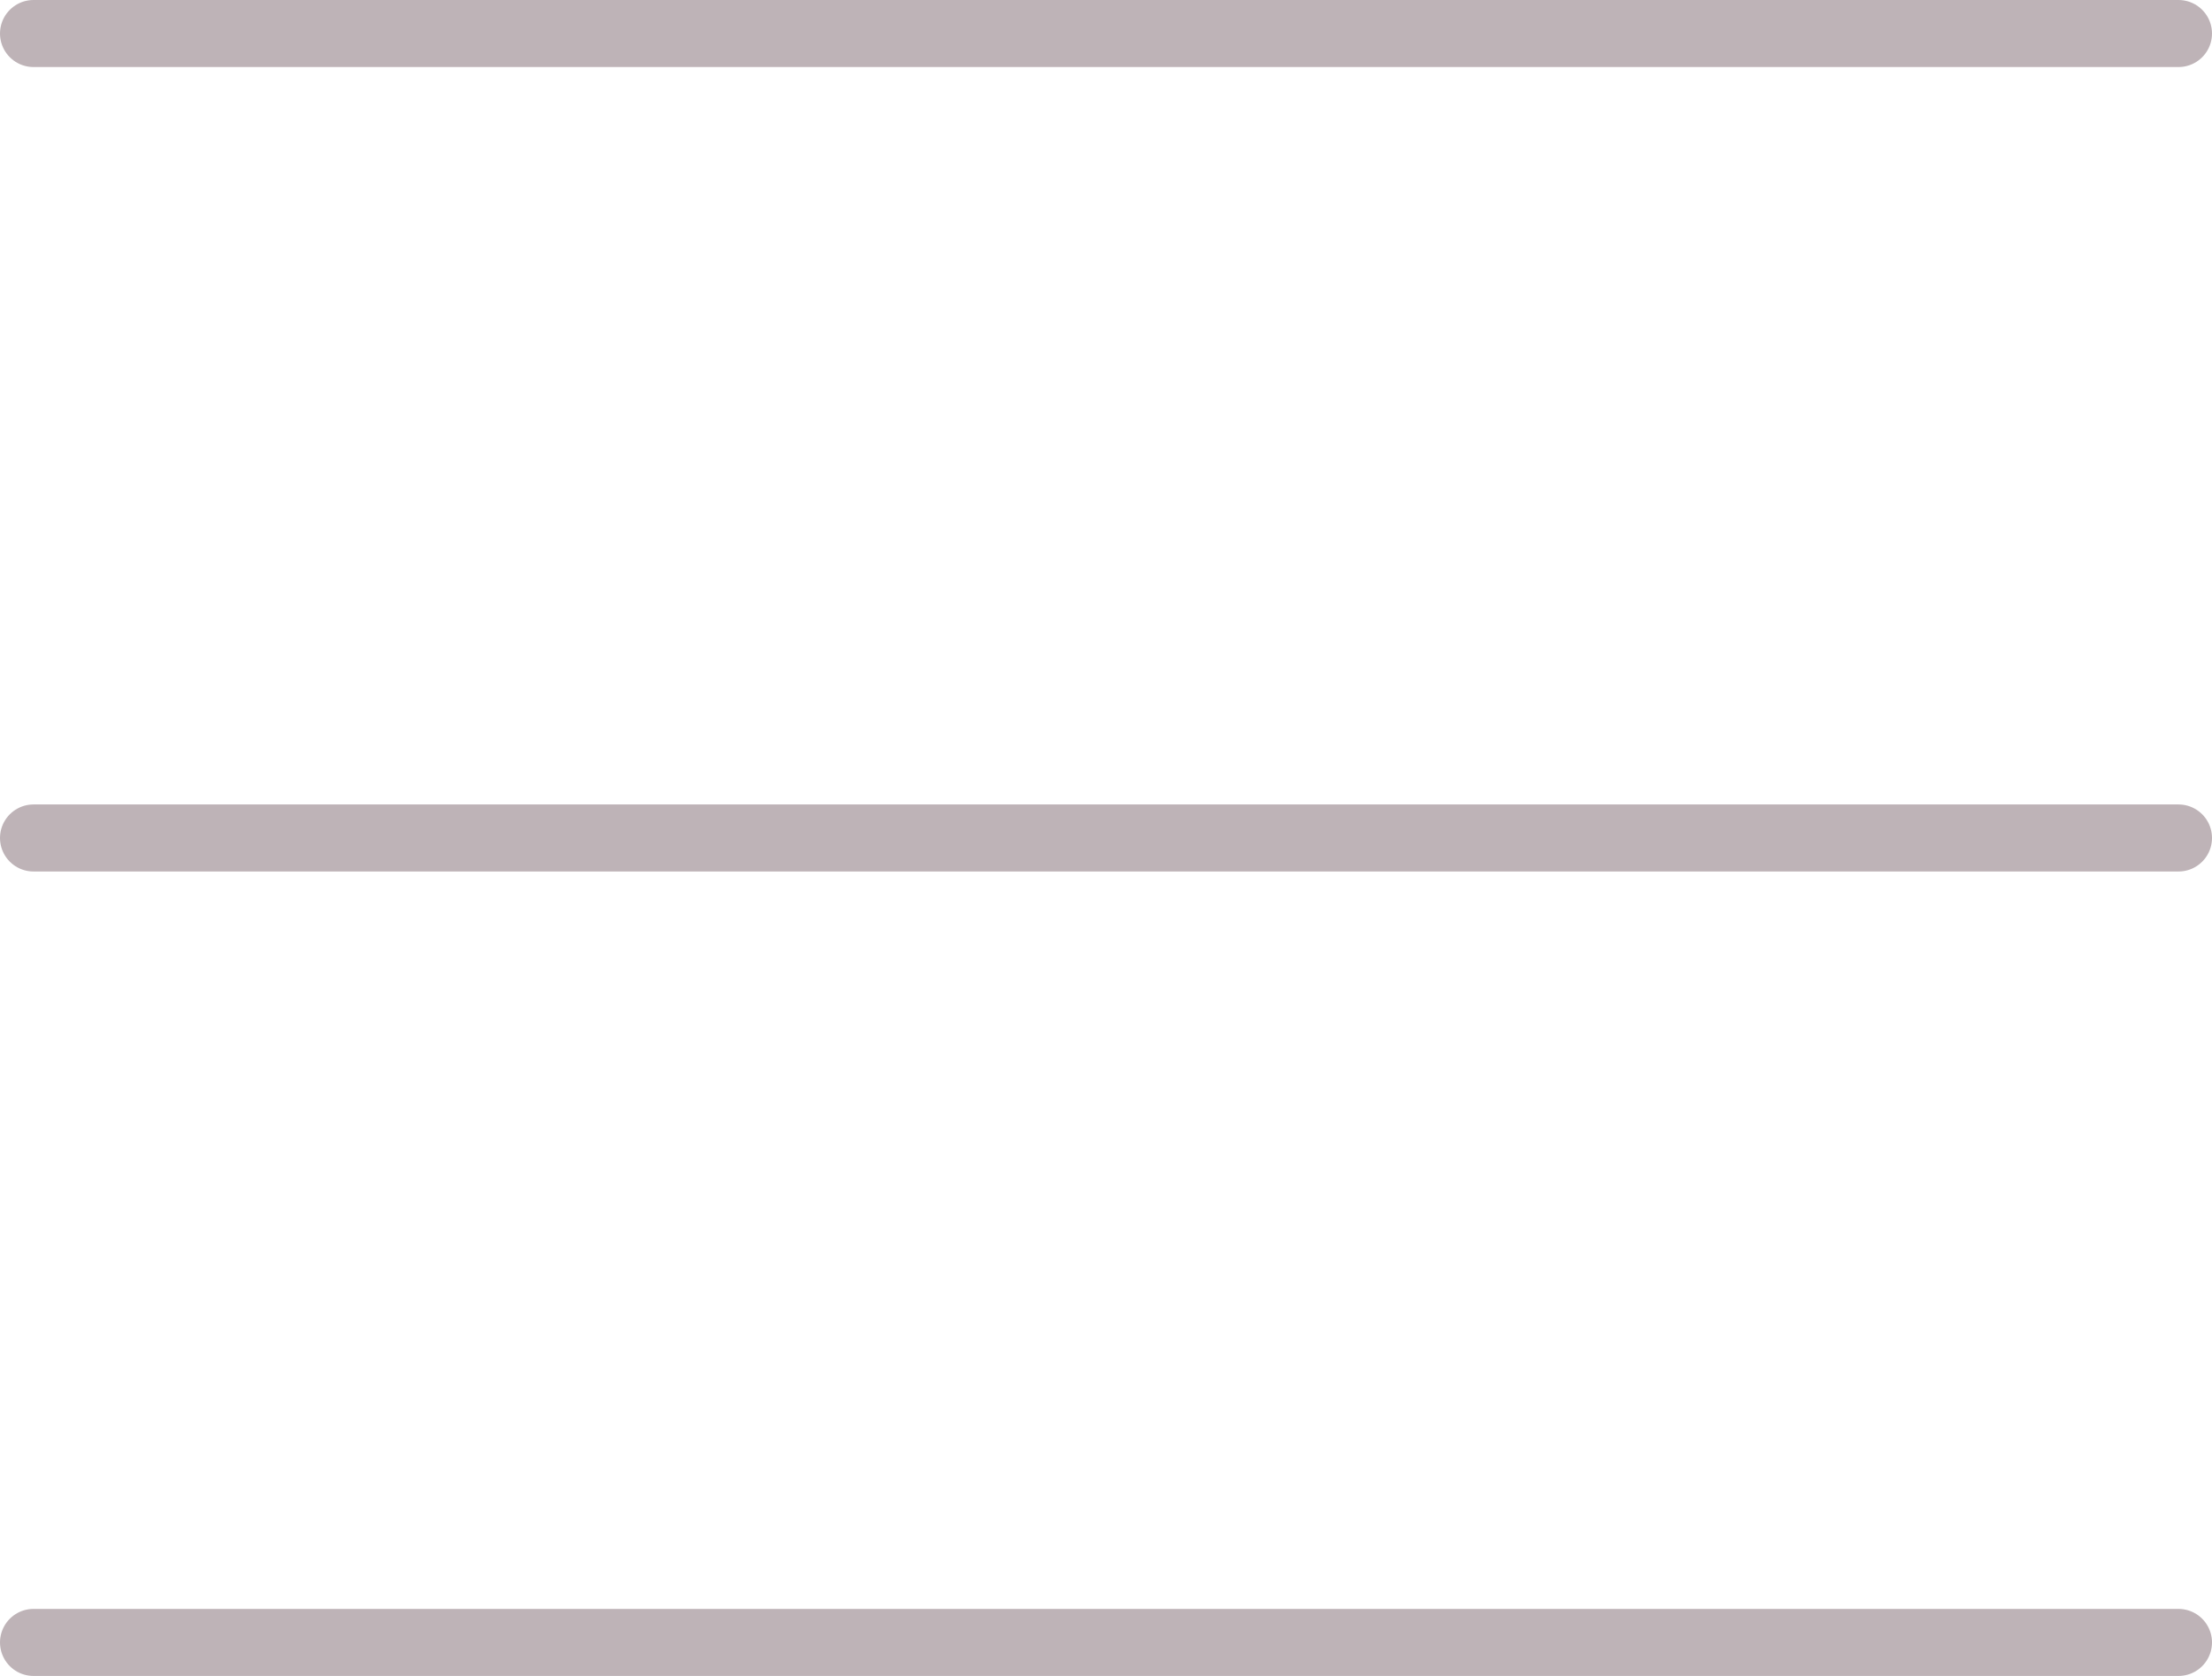
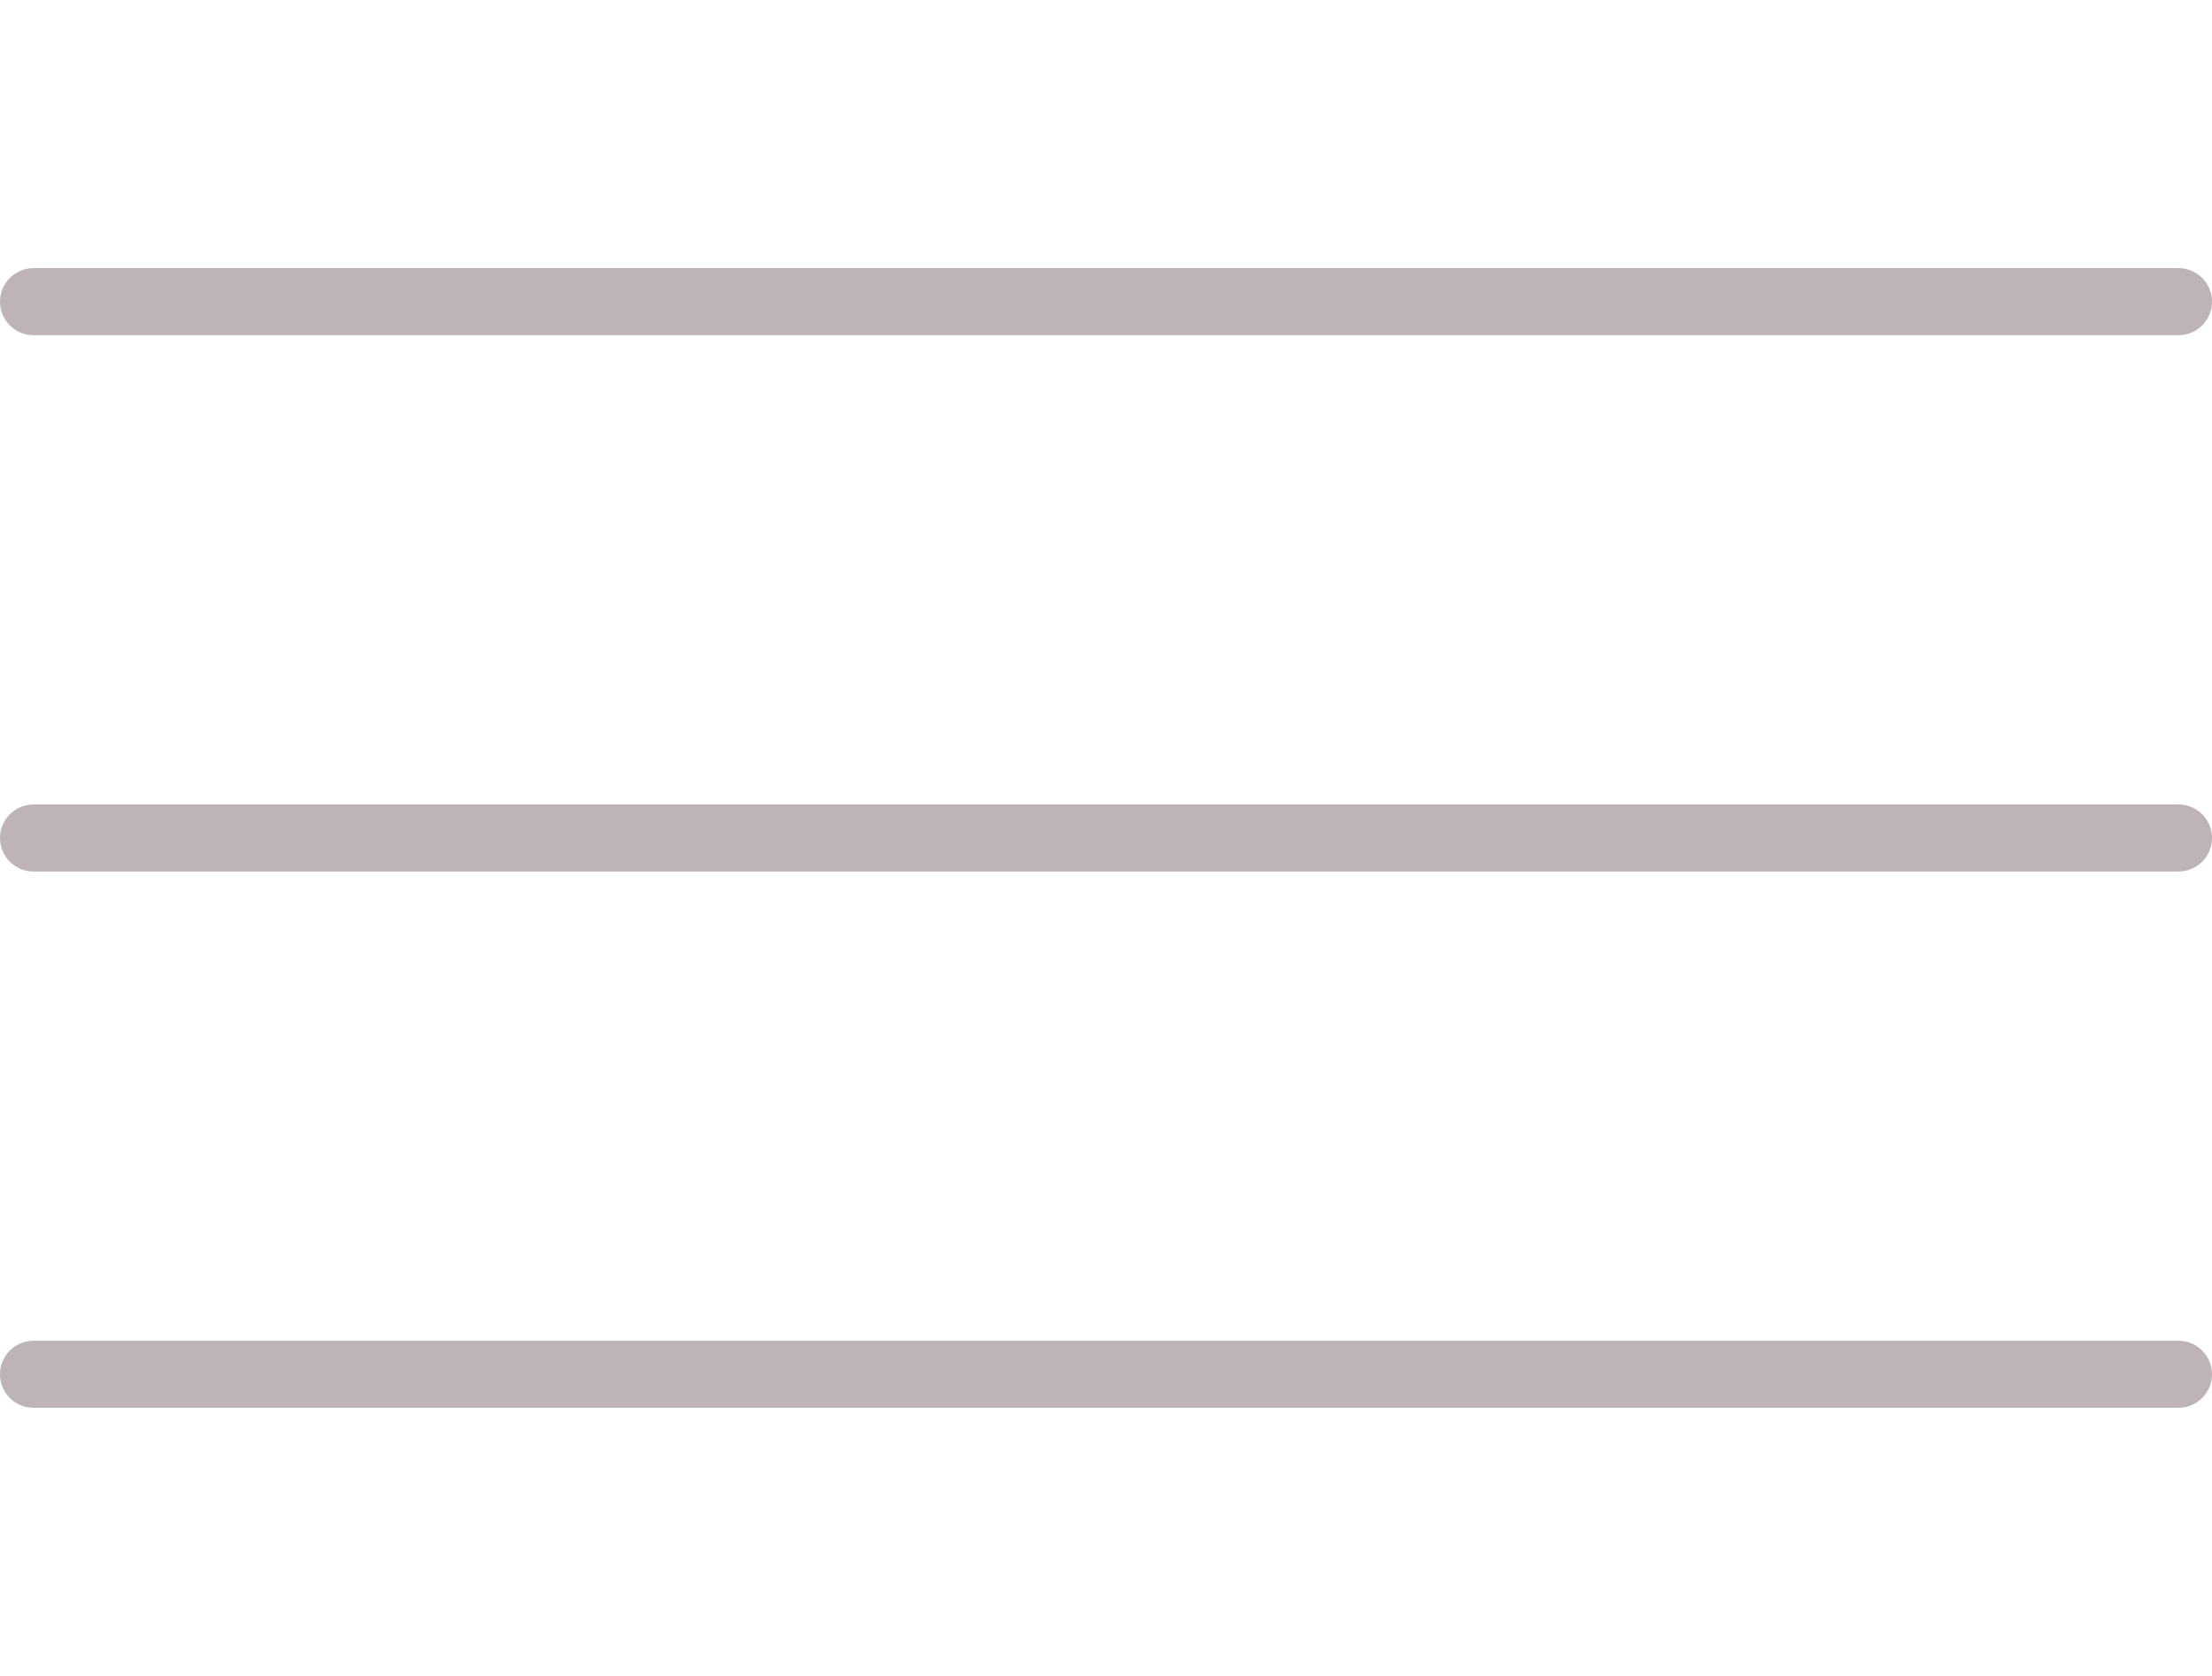
- <svg xmlns="http://www.w3.org/2000/svg" width="33" height="25" viewBox="0 0 33 25">
+ <svg width="33" height="25" viewBox="0 0 33 25">
  <defs>
    <style>
      .cls-1 {
        fill: none;
        stroke: #beb3b7;
        stroke-linecap: round;
      }
    </style>
  </defs>
  <g id="Group_19" data-name="Group 19" transform="translate(-9085.5 -1283)">
-     <line id="Line_1" data-name="Line 1" class="cls-1" x2="32" transform="translate(9086 1283.5)" />
+     <line id="Line_1" data-name="Line 1" class="cls-1" x2="32" transform="translate(9086 1287.5)" />
    <line id="Line_2" data-name="Line 2" class="cls-1" x2="32" transform="translate(9086 1295.5)" />
-     <line id="Line_3" data-name="Line 3" class="cls-1" x2="32" transform="translate(9086 1307.5)" />
+     <line id="Line_3" data-name="Line 3" class="cls-1" x2="32" transform="translate(9086 1303.5)" />
  </g>
</svg>
